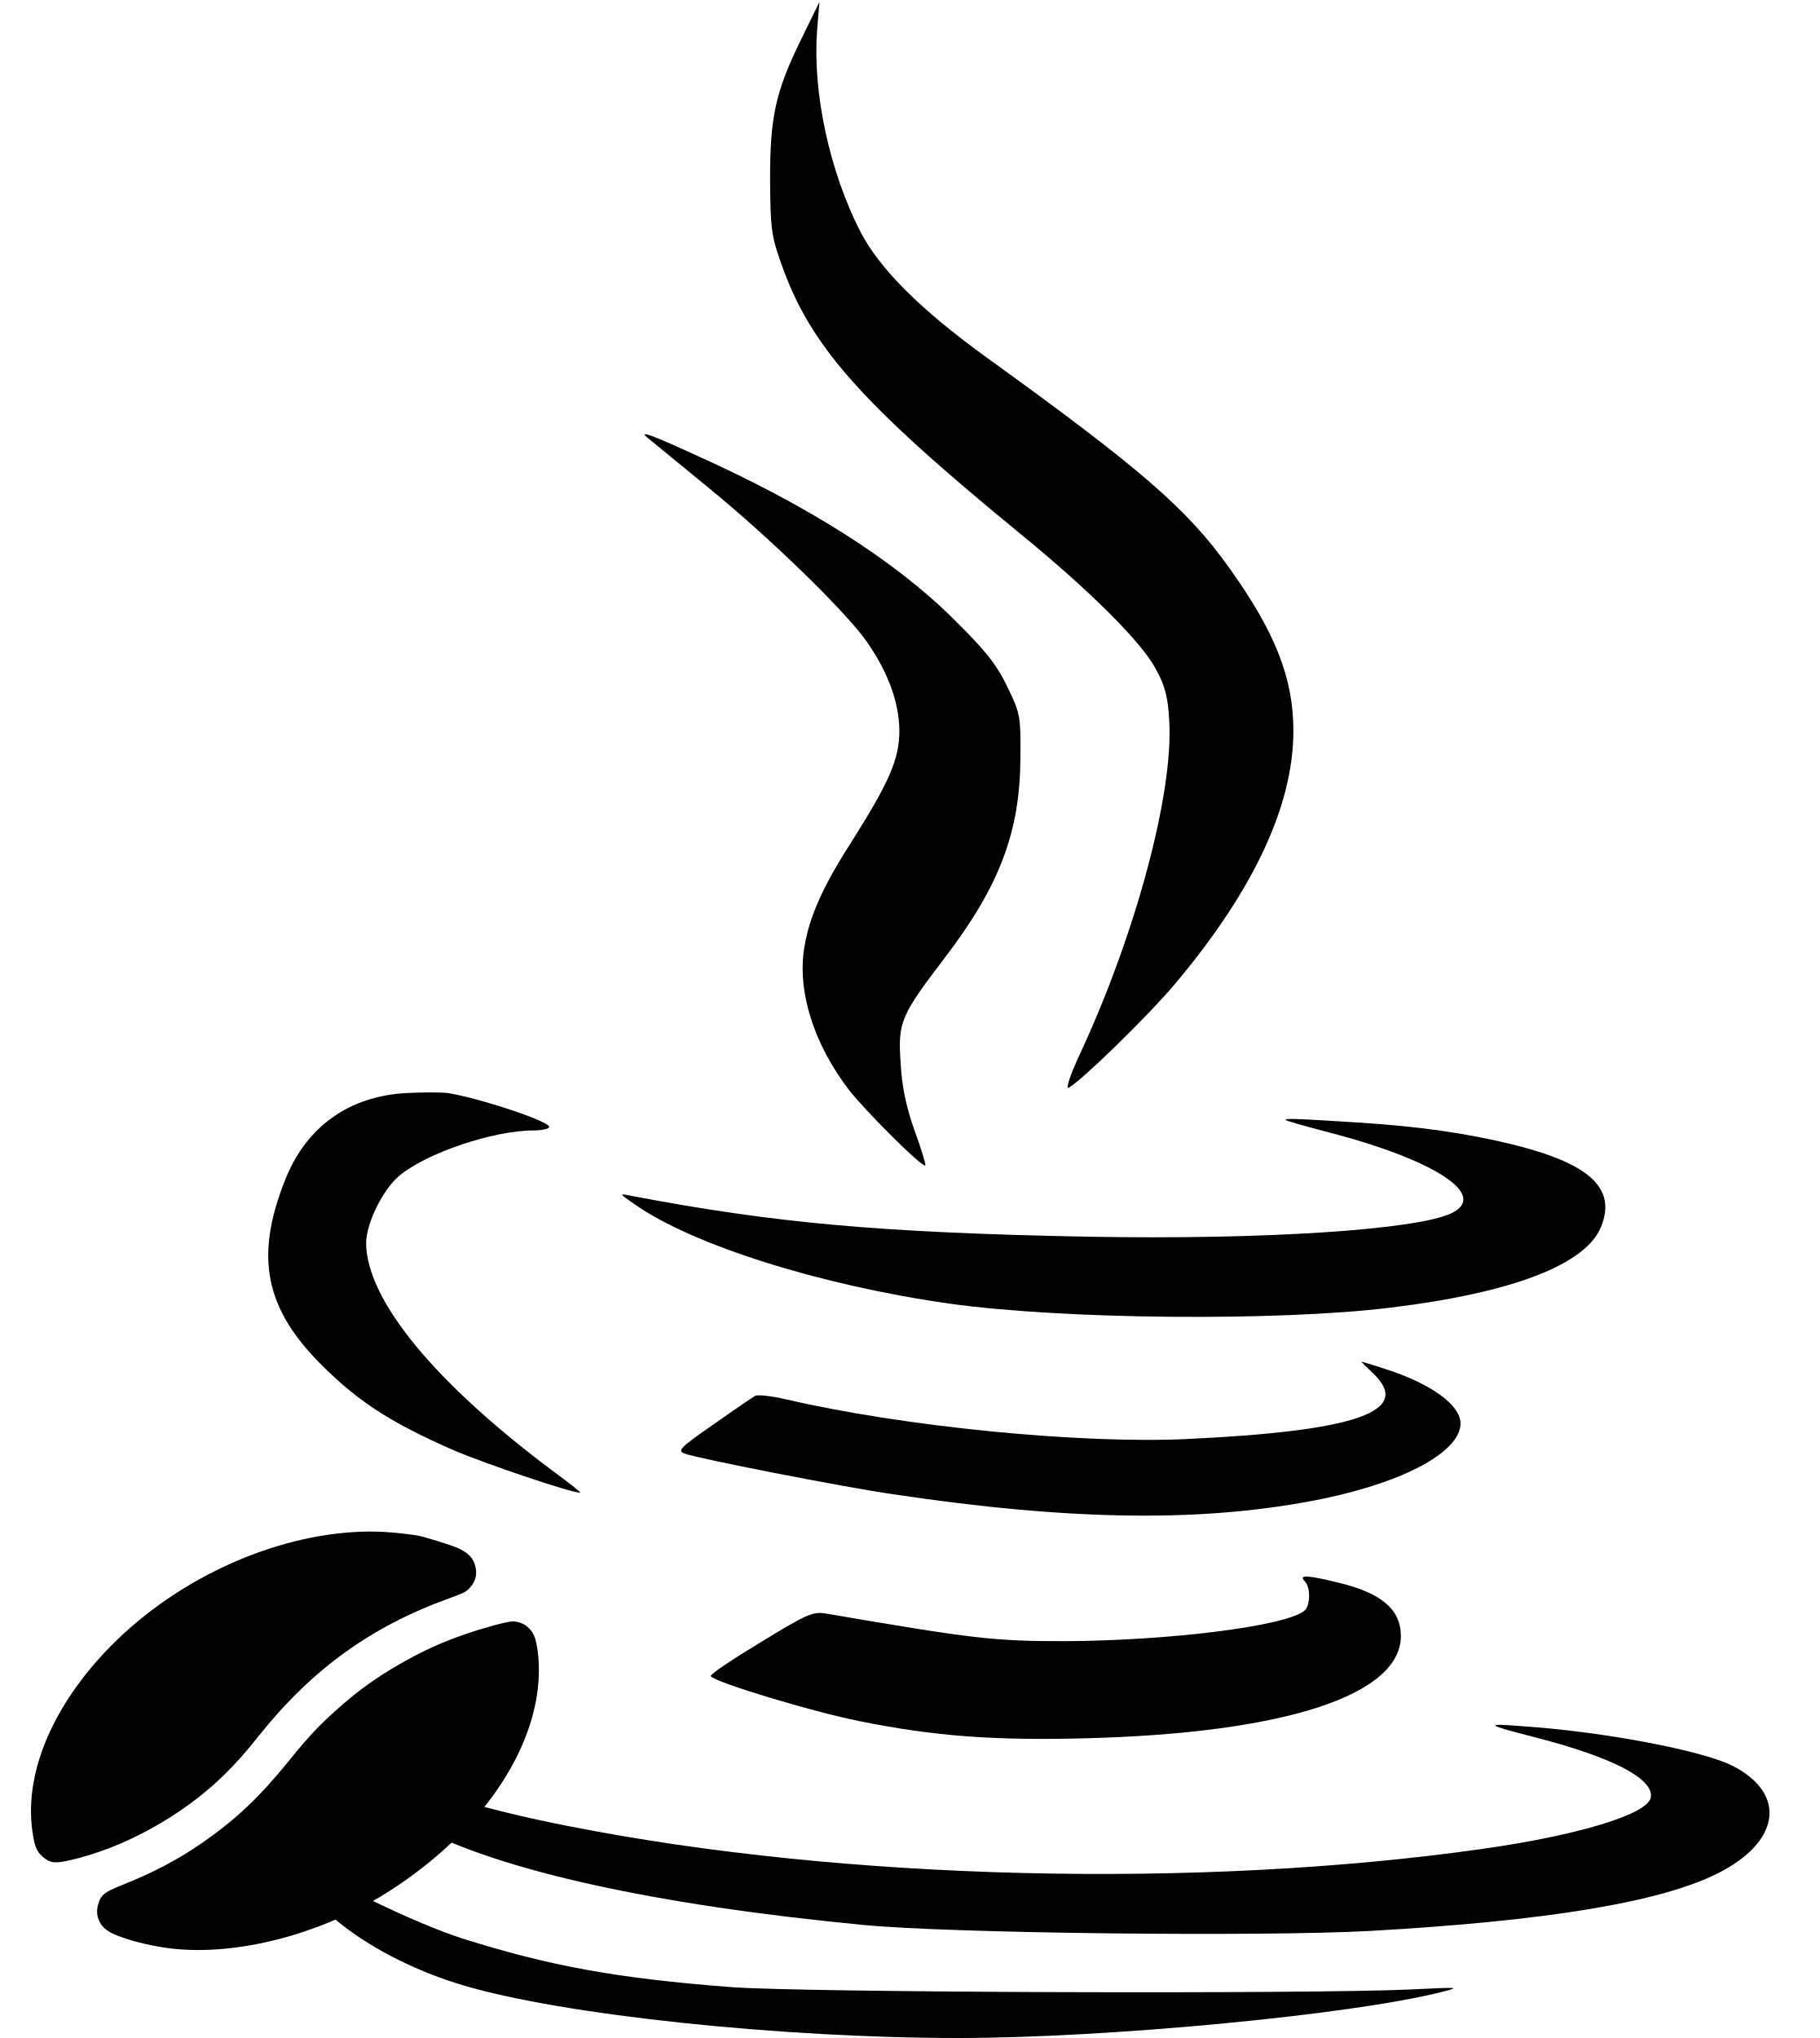
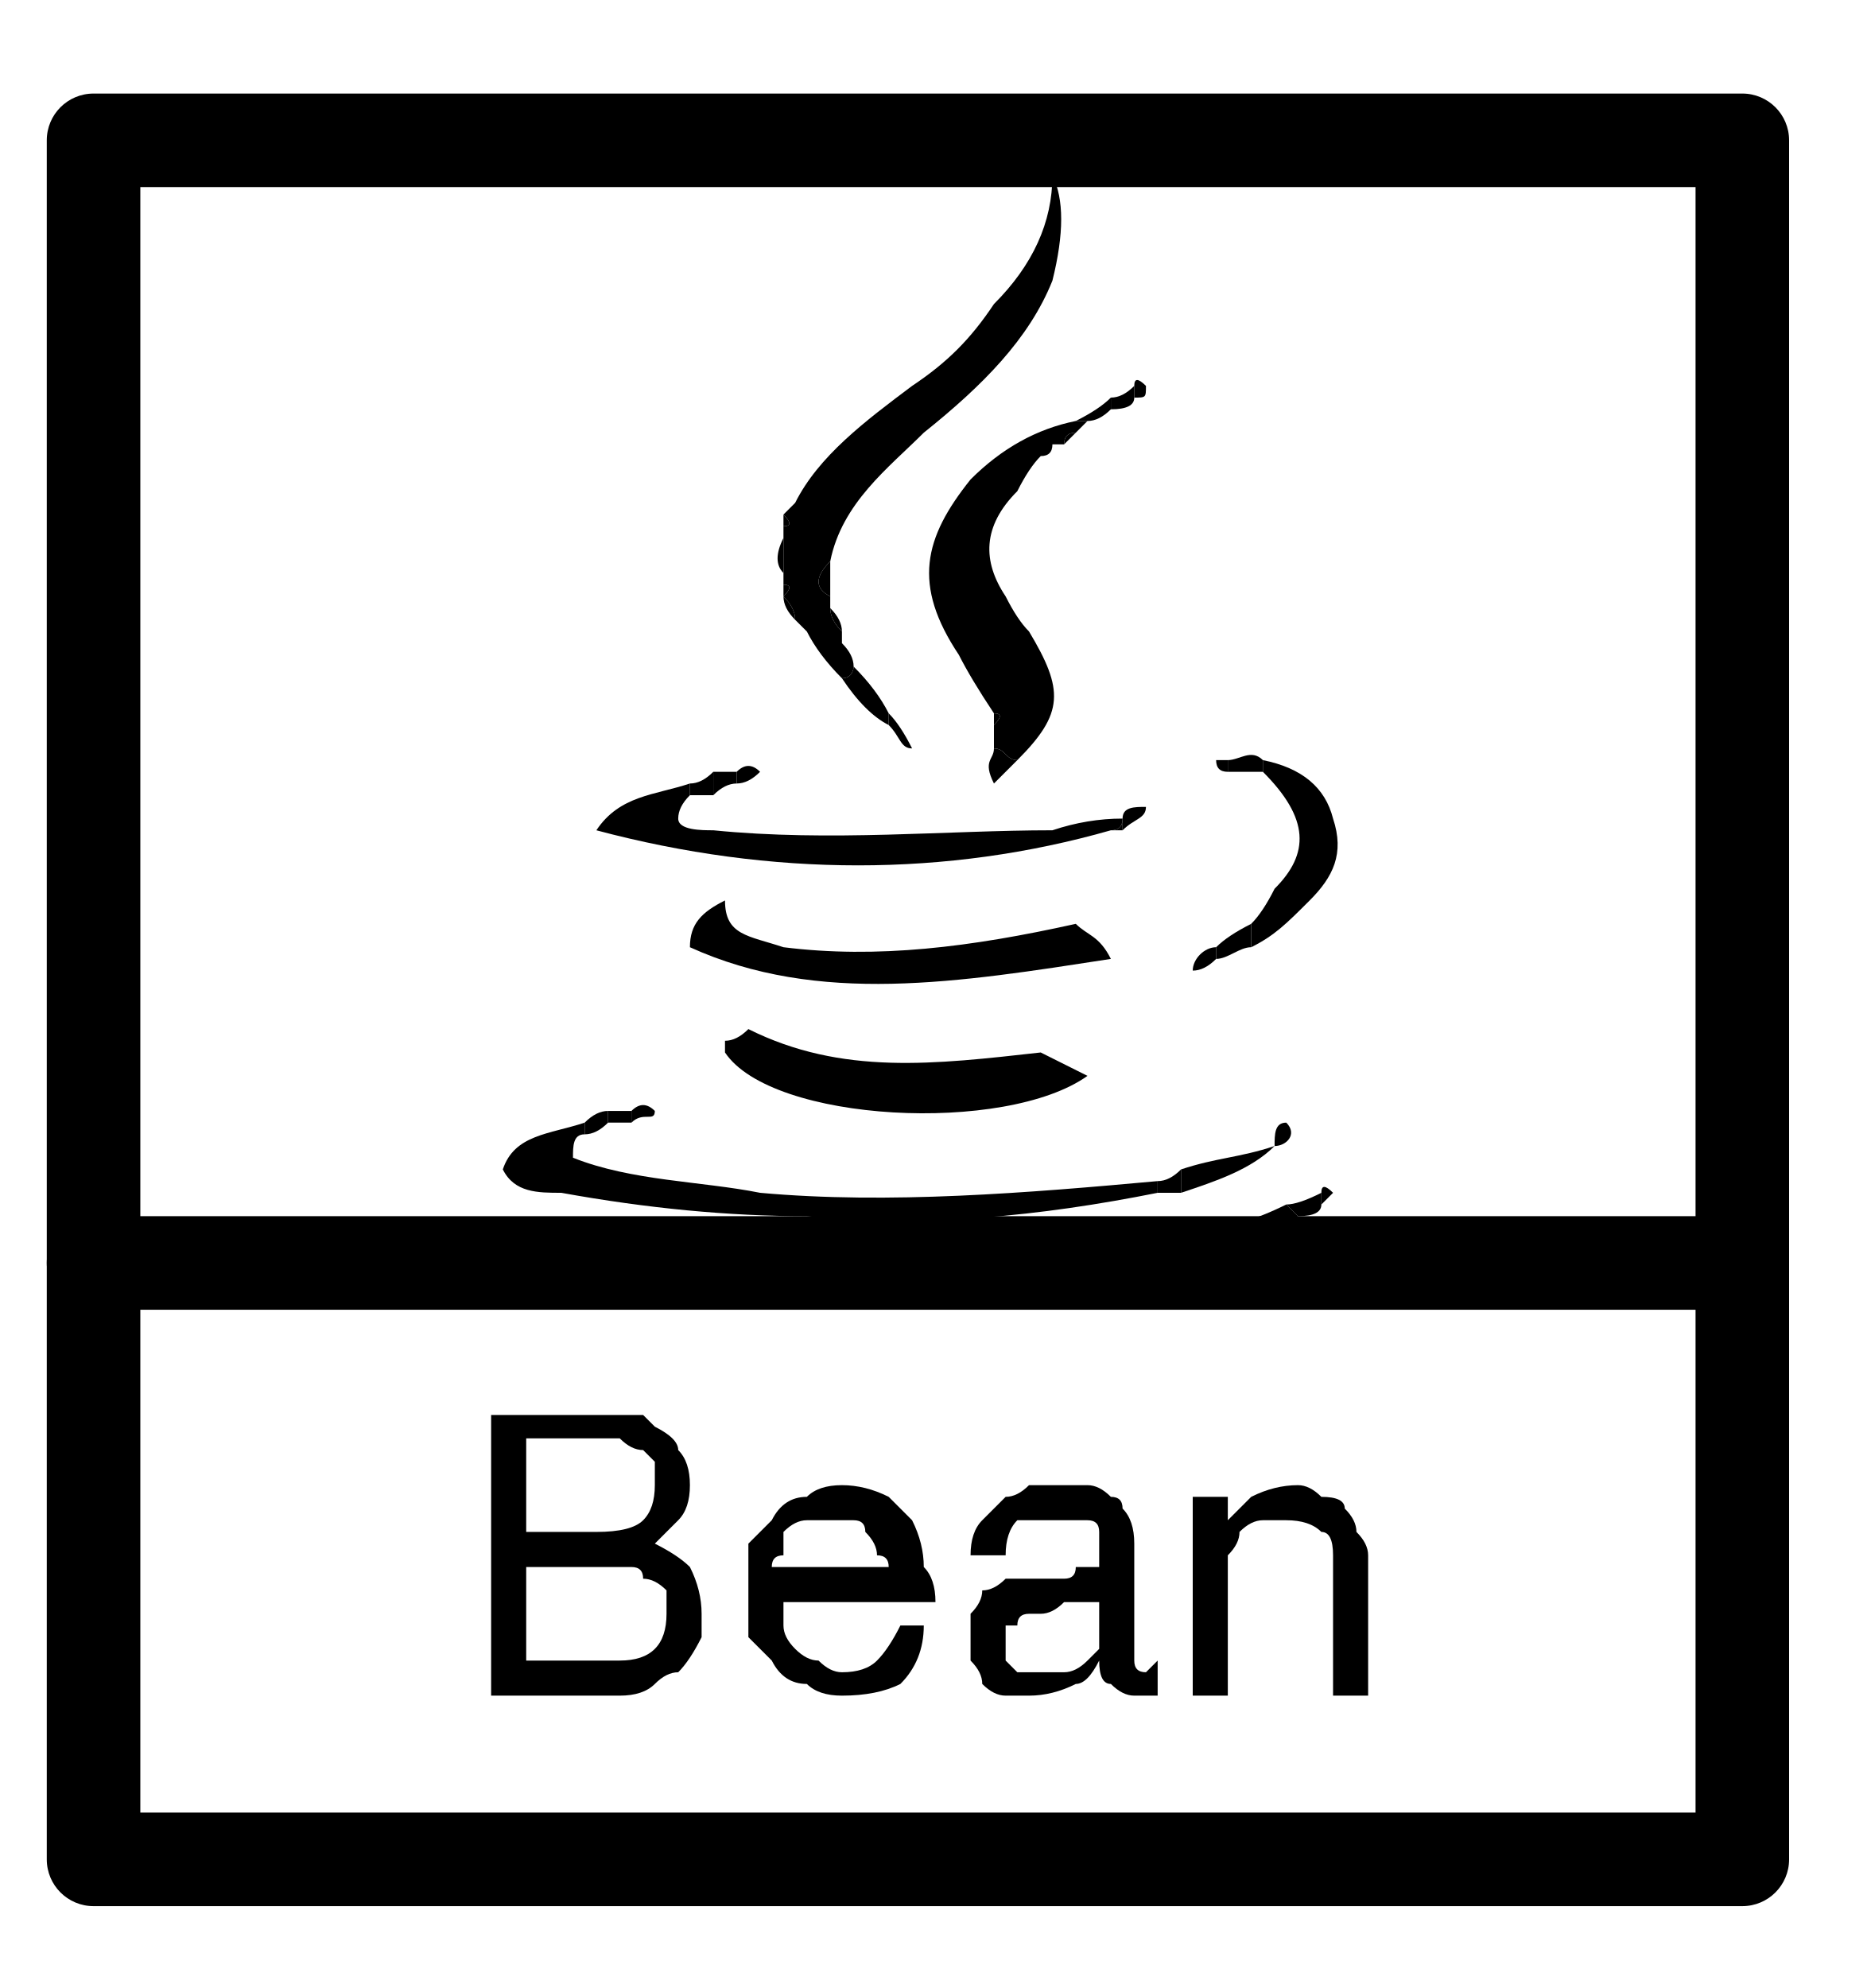
- <svg xmlns="http://www.w3.org/2000/svg" width="25" height="28" viewBox="0 0 25 28" fill="none">
-   <path d="M11.227 0.438C11.167 1.28 11.402 2.362 11.823 3.183C12.086 3.691 12.644 4.249 13.535 4.895C15.673 6.437 16.313 6.989 16.893 7.804C17.527 8.69 17.773 9.319 17.773 10.041C17.773 11.063 17.232 12.223 16.155 13.508C15.783 13.951 14.875 14.837 14.684 14.946C14.64 14.968 14.711 14.755 14.842 14.476C15.608 12.83 16.127 10.894 16.067 9.904C16.051 9.576 16.007 9.417 15.881 9.188C15.684 8.821 14.99 8.127 14.027 7.339C11.818 5.529 11.129 4.747 10.735 3.62C10.598 3.243 10.587 3.123 10.582 2.461C10.582 1.591 10.659 1.252 11.019 0.52L11.26 0.027L11.227 0.438Z" fill="black" />
-   <path d="M9.581 6.262C11.112 6.951 12.305 7.711 13.103 8.504C13.535 8.93 13.699 9.133 13.841 9.434C14.022 9.8 14.027 9.844 14.022 10.418C14.016 11.43 13.737 12.168 12.988 13.152C12.376 13.956 12.337 14.038 12.376 14.602C12.392 14.924 12.452 15.209 12.567 15.531C12.66 15.783 12.726 16.002 12.715 16.012C12.682 16.051 11.905 15.28 11.665 14.973C11.184 14.345 10.954 13.623 11.052 13.021C11.118 12.605 11.304 12.184 11.687 11.588C12.223 10.741 12.359 10.429 12.359 10.035C12.354 9.658 12.212 9.253 11.922 8.832C11.648 8.427 10.576 7.383 9.707 6.677C9.286 6.333 8.919 6.032 8.887 6.005C8.783 5.912 8.958 5.977 9.581 6.262Z" fill="black" />
-   <path d="M6.152 15.017C6.595 15.088 7.547 15.405 7.547 15.482C7.547 15.509 7.448 15.531 7.334 15.531C6.776 15.531 5.857 15.843 5.485 16.155C5.255 16.352 5.031 16.811 5.031 17.084C5.042 17.866 5.977 19.004 7.623 20.229C7.831 20.382 7.99 20.508 7.973 20.508C7.842 20.508 6.694 20.119 6.24 19.928C5.392 19.556 4.944 19.272 4.446 18.78C3.637 17.987 3.494 17.27 3.921 16.204C4.211 15.477 4.796 15.061 5.584 15.017C5.808 15.006 6.059 15.006 6.152 15.017Z" fill="black" />
-   <path d="M18.659 15.422C19.518 15.477 20.152 15.569 20.803 15.728C21.853 15.991 22.214 16.33 22.001 16.855C21.793 17.374 20.781 17.762 19.113 17.965C17.56 18.156 14.607 18.129 13.043 17.91C11.277 17.659 9.516 17.106 8.717 16.543C8.504 16.395 8.504 16.395 8.668 16.428C10.642 16.805 12.119 16.937 14.957 16.991C17.358 17.035 19.463 16.898 19.944 16.669C20.459 16.423 19.731 15.941 18.265 15.559C17.948 15.477 17.68 15.4 17.669 15.389C17.642 15.362 17.784 15.367 18.659 15.422Z" fill="black" />
-   <path d="M19.031 18.807C19.666 19.009 20.07 19.305 20.07 19.556C20.07 19.939 19.316 20.355 18.183 20.59C16.587 20.918 14.765 20.902 12.277 20.53C11.621 20.437 9.587 20.038 9.412 19.972C9.302 19.934 9.335 19.895 9.8 19.573C10.079 19.376 10.336 19.201 10.374 19.179C10.407 19.157 10.604 19.179 10.812 19.228C12.419 19.6 14.842 19.841 16.324 19.77C18.654 19.66 19.425 19.387 18.862 18.862C18.769 18.774 18.698 18.703 18.709 18.709C18.719 18.709 18.867 18.752 19.031 18.807Z" fill="black" />
-   <path d="M18.391 21.744C18.982 21.886 19.25 22.11 19.25 22.477C19.25 23.291 17.648 23.811 14.93 23.882C13.661 23.915 12.841 23.855 11.812 23.647C11.173 23.521 9.816 23.111 9.767 23.029C9.751 23.007 10.062 22.799 10.451 22.564C11.096 22.17 11.173 22.137 11.358 22.17C13.377 22.515 13.65 22.548 14.629 22.548C16.051 22.542 17.653 22.345 17.921 22.132C18.009 22.066 18.014 21.809 17.927 21.722C17.839 21.634 17.97 21.64 18.391 21.744Z" fill="black" />
-   <path d="M20.945 23.718C22.05 23.794 23.395 24.052 23.805 24.259C24.56 24.642 24.467 25.309 23.598 25.741C22.81 26.135 21.252 26.392 18.829 26.529C17.314 26.611 13.043 26.562 11.867 26.447C9.007 26.173 6.874 25.703 5.737 25.096C5.141 24.779 4.966 24.434 5.201 24.062L5.326 23.871L5.359 24.062C5.376 24.172 5.414 24.287 5.436 24.325C5.556 24.527 6.551 24.845 7.848 25.096C11.605 25.834 16.466 25.955 20.371 25.402C21.683 25.216 22.64 24.927 22.684 24.697C22.733 24.44 22.154 24.139 21.082 23.866C20.404 23.691 20.387 23.674 20.945 23.718Z" fill="black" />
-   <path d="M4.211 25.599C4.484 25.834 5.731 26.436 6.355 26.633C7.547 27.01 8.476 27.18 10.035 27.3C11.019 27.377 18.009 27.398 19.387 27.333C20.065 27.3 20.081 27.3 19.797 27.371C18.555 27.683 15.214 28 13.174 28C10.73 28 7.733 27.683 6.371 27.278C5.299 26.961 4.364 26.332 4.052 25.72C3.877 25.364 3.91 25.342 4.211 25.599Z" fill="black" />
-   <path d="M5.723 21.094C5.397 21.047 5.142 21.032 4.881 21.048C3.605 21.12 2.229 21.804 1.344 22.806C0.66 23.578 0.337 24.432 0.447 25.172C0.475 25.367 0.504 25.436 0.582 25.506C0.684 25.596 0.748 25.605 0.946 25.561C1.685 25.398 2.497 24.953 3.068 24.397C3.239 24.23 3.365 24.089 3.565 23.838C4.29 22.931 5.108 22.341 6.179 21.957C6.379 21.884 6.409 21.87 6.464 21.805C6.542 21.716 6.562 21.618 6.526 21.498C6.497 21.398 6.425 21.329 6.29 21.268C6.189 21.224 5.811 21.106 5.723 21.094Z" fill="black" />
-   <path d="M7.023 22.278C6.936 22.286 6.608 22.376 6.376 22.458C6.062 22.566 5.795 22.689 5.489 22.865C5.167 23.051 4.937 23.216 4.66 23.46C4.393 23.694 4.246 23.851 3.97 24.192C3.564 24.692 3.25 24.99 2.78 25.318C2.461 25.54 2.104 25.729 1.693 25.892C1.427 25.999 1.384 26.033 1.347 26.172C1.308 26.308 1.361 26.449 1.482 26.528C1.621 26.622 2.017 26.731 2.349 26.77C3.262 26.877 4.424 26.572 5.345 25.985C6.589 25.19 7.369 24.063 7.404 23.015C7.41 22.837 7.392 22.649 7.357 22.523C7.313 22.367 7.175 22.266 7.023 22.278Z" fill="black" />
+ <svg xmlns="http://www.w3.org/2000/svg" width="16" height="17" viewBox="0 0 16 17" fill="none">
+   <path d="M0.4 1.2C0.4 0.979 0.579 0.8 0.8 0.8H14.9C15.121 0.8 15.3 0.979 15.3 1.2V15.9C15.3 16.121 15.121 16.3 14.9 16.3H0.8C0.579 16.3 0.4 16.121 0.4 15.9V1.2ZM1.2 1.6V15.5H14.5V1.6H1.2Z" fill="black" />
+   <path d="M0.4 10.8C0.4 10.579 0.579 10.4 0.8 10.4H14.9C15.121 10.4 15.3 10.579 15.3 10.8C15.3 11.021 15.121 11.2 14.9 11.2H0.8C0.579 11.2 0.4 11.021 0.4 10.8Z" fill="black" />
+   <path d="M4.2 12.1V14.5H5.3C5.433 14.5 5.533 14.467 5.6 14.4C5.667 14.333 5.733 14.3 5.8 14.3C5.867 14.233 5.933 14.133 6 14C6 13.933 6 13.867 6 13.8C6 13.667 5.967 13.533 5.9 13.4C5.833 13.333 5.733 13.267 5.6 13.2C5.667 13.133 5.733 13.067 5.8 13C5.867 12.933 5.9 12.833 5.9 12.7C5.9 12.567 5.867 12.467 5.8 12.4C5.8 12.333 5.733 12.267 5.6 12.2C5.6 12.2 5.567 12.167 5.5 12.1C5.433 12.1 5.4 12.1 5.4 12.1C5.333 12.1 5.267 12.1 5.2 12.1C5.133 12.1 5.067 12.1 5 12.1H4.2ZM4.5 13.1V12.3H5.1C5.167 12.3 5.233 12.3 5.3 12.3C5.367 12.367 5.433 12.4 5.5 12.4C5.5 12.4 5.533 12.433 5.6 12.5C5.6 12.567 5.6 12.633 5.6 12.7C5.6 12.833 5.567 12.933 5.5 13C5.433 13.067 5.3 13.1 5.1 13.1H4.5ZM4.5 14.2V13.4H5.2C5.267 13.4 5.333 13.4 5.4 13.4C5.467 13.4 5.5 13.433 5.5 13.5C5.567 13.5 5.633 13.533 5.7 13.6C5.7 13.667 5.7 13.733 5.7 13.8C5.7 13.933 5.667 14.033 5.6 14.1C5.533 14.167 5.433 14.2 5.3 14.2H4.5Z" fill="black" />
+   <path d="M7.9 13.9C7.9 14.1 7.833 14.267 7.7 14.4C7.567 14.467 7.4 14.5 7.2 14.5C7.067 14.5 6.967 14.467 6.9 14.4C6.767 14.4 6.667 14.333 6.6 14.2C6.533 14.133 6.467 14.067 6.4 14C6.4 13.867 6.4 13.733 6.4 13.6C6.4 13.467 6.4 13.333 6.4 13.2C6.467 13.133 6.533 13.067 6.6 13C6.667 12.867 6.767 12.8 6.9 12.8C6.967 12.733 7.067 12.7 7.2 12.7C7.333 12.7 7.467 12.733 7.6 12.8C7.667 12.867 7.733 12.933 7.8 13C7.867 13.133 7.9 13.267 7.9 13.4C7.967 13.467 8 13.567 8 13.7H6.7C6.7 13.767 6.7 13.833 6.7 13.9C6.7 13.967 6.733 14.033 6.8 14.1C6.867 14.167 6.933 14.2 7 14.2C7.067 14.267 7.133 14.3 7.2 14.3C7.333 14.3 7.433 14.267 7.5 14.2C7.567 14.133 7.633 14.033 7.7 13.9H7.9ZM7.6 13.4C7.6 13.333 7.567 13.3 7.5 13.3C7.5 13.233 7.467 13.167 7.4 13.1C7.4 13.033 7.367 13 7.3 13C7.233 13 7.167 13 7.1 13C7.033 13 6.967 13 6.9 13C6.833 13 6.767 13.033 6.7 13.1C6.7 13.167 6.7 13.233 6.7 13.3C6.633 13.3 6.6 13.333 6.6 13.4H7.6Z" fill="black" />
+   <path d="M9.9 14.5C9.833 14.5 9.8 14.5 9.8 14.5C9.733 14.5 9.7 14.5 9.7 14.5C9.633 14.5 9.567 14.467 9.5 14.4C9.433 14.4 9.4 14.333 9.4 14.2C9.333 14.333 9.267 14.4 9.2 14.4C9.067 14.467 8.933 14.5 8.8 14.5C8.733 14.5 8.667 14.5 8.6 14.5C8.533 14.5 8.467 14.467 8.4 14.4C8.4 14.333 8.367 14.267 8.3 14.2C8.3 14.2 8.3 14.133 8.3 14C8.3 13.933 8.3 13.867 8.3 13.8C8.367 13.733 8.4 13.667 8.4 13.6C8.467 13.6 8.533 13.567 8.6 13.5C8.667 13.5 8.733 13.5 8.8 13.5C8.933 13.5 9.033 13.5 9.1 13.5C9.167 13.5 9.2 13.467 9.2 13.4C9.267 13.4 9.333 13.4 9.4 13.4C9.4 13.333 9.4 13.267 9.4 13.2C9.4 13.2 9.4 13.167 9.4 13.1C9.4 13.033 9.367 13 9.3 13C9.233 13 9.2 13 9.2 13C9.133 13 9.067 13 9 13C8.933 13 8.833 13 8.7 13C8.633 13.067 8.6 13.167 8.6 13.3H8.3C8.3 13.167 8.333 13.067 8.4 13C8.467 12.933 8.533 12.867 8.6 12.8C8.667 12.8 8.733 12.767 8.8 12.7C8.867 12.7 8.967 12.7 9.1 12.7C9.167 12.7 9.233 12.7 9.3 12.7C9.367 12.7 9.433 12.733 9.5 12.8C9.567 12.8 9.6 12.833 9.6 12.9C9.667 12.967 9.7 13.067 9.7 13.2V14.1C9.7 14.167 9.7 14.2 9.7 14.2C9.7 14.267 9.733 14.3 9.8 14.3C9.8 14.3 9.833 14.267 9.9 14.2V14.5ZM9.4 13.7C9.4 13.7 9.367 13.7 9.3 13.7C9.3 13.7 9.267 13.7 9.2 13.7C9.133 13.7 9.1 13.7 9.1 13.7C9.033 13.767 8.967 13.8 8.9 13.8C8.833 13.8 8.8 13.8 8.8 13.8C8.733 13.8 8.7 13.833 8.7 13.9C8.633 13.9 8.6 13.9 8.6 13.9C8.6 13.967 8.6 14.033 8.6 14.1C8.6 14.1 8.6 14.133 8.6 14.2C8.6 14.2 8.633 14.233 8.7 14.3C8.7 14.3 8.733 14.3 8.8 14.3C8.8 14.3 8.833 14.3 8.9 14.3C8.967 14.3 9.033 14.3 9.1 14.3C9.167 14.3 9.233 14.267 9.3 14.2C9.367 14.133 9.4 14.1 9.4 14.1C9.4 14.033 9.4 13.967 9.4 13.9V13.7Z" fill="black" />
+   <path d="M10.2 12.8H10.5V13C10.567 12.933 10.633 12.867 10.7 12.8C10.833 12.733 10.967 12.7 11.1 12.7C11.167 12.7 11.233 12.733 11.3 12.8C11.433 12.8 11.5 12.833 11.5 12.9C11.567 12.967 11.6 13.033 11.6 13.1C11.667 13.167 11.7 13.233 11.7 13.3V14.5H11.4V13.3C11.4 13.167 11.367 13.1 11.3 13.1C11.233 13.033 11.133 13 11 13C10.933 13 10.867 13 10.8 13C10.733 13 10.667 13.033 10.6 13.1C10.6 13.167 10.567 13.233 10.5 13.3C10.5 13.367 10.5 13.433 10.5 13.5V14.5H10.2V12.8Z" fill="black" />
+   <path d="M7.1 5.1C7.1 5.167 7.1 5.2 7.1 5.2C7.1 5.267 7.133 5.333 7.2 5.4C7.2 5.467 7.2 5.5 7.2 5.5C7.267 5.567 7.3 5.633 7.3 5.7C7.3 5.7 7.3 5.8 7.2 5.8C7.067 5.667 6.967 5.533 6.9 5.4C6.833 5.333 6.8 5.3 6.8 5.3C6.8 5.233 6.767 5.167 6.7 5.1C6.767 5.033 6.767 5 6.7 5C6.7 4.933 6.7 4.9 6.7 4.9C6.7 4.833 6.7 4.733 6.7 4.6C6.7 4.6 6.7 4.567 6.7 4.5C6.767 4.5 6.767 4.467 6.7 4.4C6.767 4.333 6.8 4.3 6.8 4.3C7 3.9 7.4 3.6 7.8 3.3C8.1 3.1 8.3 2.9 8.5 2.6C8.833 2.267 9 1.9 9 1.5C9.1 1.7 9.1 2 9 2.4C8.8 2.9 8.4 3.3 7.9 3.7C7.6 4 7.2 4.3 7.1 4.8C6.967 4.933 6.967 5.033 7.1 5.1Z" fill="black" />
+   <path d="M9.9 10.2C8.9 10.4 7.9 10.5 6.9 10.4C6.233 10.4 5.533 10.333 4.8 10.2C4.6 10.2 4.4 10.2 4.3 10C4.4 9.7 4.7 9.7 5 9.6C5 9.6 5 9.633 5 9.7C4.9 9.7 4.9 9.8 4.9 9.9C5.4 10.1 6 10.1 6.5 10.2C7.6 10.3 8.8 10.2 9.9 10.1C9.9 10.167 9.9 10.2 9.9 10.2Z" fill="black" />
+   <path d="M8.5 6.4C8.5 6.333 8.5 6.267 8.5 6.2C8.567 6.133 8.567 6.1 8.5 6.1C8.367 5.9 8.267 5.733 8.2 5.6C7.8 5 7.9 4.6 8.3 4.1C8.567 3.833 8.867 3.667 9.2 3.6C9.2 3.6 9.233 3.6 9.3 3.6C9.233 3.667 9.2 3.7 9.2 3.7C9.133 3.7 9.1 3.733 9.1 3.8C9.033 3.8 9 3.8 9 3.8C9 3.867 8.967 3.9 8.9 3.9C8.833 3.967 8.767 4.067 8.7 4.2C8.4 4.5 8.4 4.8 8.6 5.1C8.667 5.233 8.733 5.333 8.8 5.4C9.1 5.9 9.1 6.1 8.7 6.5C8.6 6.5 8.6 6.4 8.5 6.4Z" fill="black" />
+   <path d="M6.2 9C6.2 9 6.2 8.967 6.2 8.9C6.267 8.9 6.333 8.867 6.4 8.8C7.2 9.2 8 9.1 8.9 9C9.033 9.067 9.167 9.133 9.3 9.2C8.6 9.7 6.6 9.6 6.2 9Z" fill="black" />
+   <path d="M9.2 7.9C9.3 8 9.4 8 9.5 8.2C8.2 8.4 7 8.6 5.9 8.1C5.9 7.9 6 7.8 6.2 7.7C6.2 8 6.4 8 6.7 8.1C7.5 8.2 8.3 8.1 9.2 7.9Z" fill="black" />
+   <path d="M9.5 7.1C8.1 7.5 6.6 7.5 5.1 7.1C5.3 6.8 5.6 6.8 5.9 6.7C5.9 6.767 5.9 6.8 5.9 6.8C5.833 6.867 5.8 6.933 5.8 7C5.8 7.1 6 7.1 6.1 7.1C7.1 7.2 8.1 7.1 9 7.1C9.2 7.033 9.4 7 9.6 7C9.6 7.067 9.567 7.1 9.5 7.1Z" fill="black" />
+   <path d="M8.7 10.9C8.167 10.967 7.667 10.967 7.2 10.9C7.2 10.9 7.2 10.867 7.2 10.8C8.2 10.8 9.2 10.8 10.3 10.5C10.5 10.5 10.733 10.433 11 10.3C11.067 10.367 11.1 10.4 11.1 10.4C10.4 10.8 9.7 10.8 9 10.9C8.9 10.9 8.7 10.8 8.7 10.9Z" fill="black" />
+   <path d="M10.8 6.5C11.133 6.567 11.333 6.733 11.4 7C11.5 7.3 11.4 7.5 11.2 7.7C11 7.9 10.9 8 10.7 8.1C10.7 8.033 10.7 7.967 10.7 7.9C10.767 7.833 10.833 7.733 10.9 7.6C11.2 7.3 11.2 7 10.8 6.6C10.8 6.6 10.8 6.567 10.8 6.5Z" fill="black" />
+   <path d="M7.2 10.8C7.2 10.867 7.2 10.9 7.2 10.9C6.9 11 6.6 10.8 6.3 10.8C6.3 10.8 6.3 10.767 6.3 10.7C6.633 10.767 6.933 10.8 7.2 10.8Z" fill="black" />
+   <path d="M10.1 10C10.4 9.9 10.6 9.9 10.9 9.8C10.7 10 10.4 10.1 10.1 10.2C10.1 10.133 10.1 10.067 10.1 10Z" fill="black" />
+   <path d="M7.2 5.8C7.3 5.8 7.3 5.7 7.3 5.7C7.433 5.833 7.533 5.967 7.6 6.1C7.6 6.167 7.6 6.2 7.6 6.2C7.467 6.133 7.333 6 7.2 5.8Z" fill="black" />
+   <path d="M10.7 7.9C10.7 7.967 10.7 8.033 10.7 8.1C10.6 8.1 10.5 8.2 10.4 8.2C10.4 8.2 10.4 8.167 10.4 8.1C10.467 8.033 10.567 7.967 10.7 7.9Z" fill="black" />
+   <path d="M10.8 6.5C10.8 6.567 10.8 6.6 10.8 6.6C10.733 6.6 10.633 6.6 10.5 6.6C10.5 6.533 10.5 6.5 10.5 6.5C10.6 6.5 10.7 6.4 10.8 6.5Z" fill="black" />
+   <path d="M9.3 3.6C9.233 3.6 9.2 3.6 9.2 3.6C9.333 3.533 9.433 3.467 9.5 3.4C9.5 3.4 9.5 3.433 9.5 3.5C9.433 3.567 9.367 3.6 9.3 3.6Z" fill="black" />
+   <path d="M6.3 10.7C6.3 10.767 6.3 10.8 6.3 10.8C6.167 10.8 6.033 10.8 5.9 10.8C5.9 10.733 5.9 10.7 5.9 10.7C6.033 10.7 6.167 10.7 6.3 10.7Z" fill="black" />
+   <path d="M11.1 10.4C11.1 10.4 11.067 10.367 11 10.3C11.067 10.3 11.167 10.267 11.3 10.2C11.3 10.2 11.3 10.233 11.3 10.3C11.3 10.367 11.233 10.4 11.1 10.4Z" fill="black" />
+   <path d="M5 9.7C5 9.633 5 9.6 5 9.6C5.067 9.533 5.133 9.5 5.2 9.5C5.2 9.567 5.2 9.6 5.2 9.6C5.133 9.667 5.067 9.7 5 9.7Z" fill="black" />
+   <path d="M9 10.9C8.9 10.9 8.7 10.8 8.7 10.9C8.767 10.967 8.867 10.967 9 10.9Z" fill="black" />
+   <path d="M5.4 9.5C5.467 9.433 5.533 9.433 5.6 9.5C5.6 9.6 5.5 9.5 5.4 9.6C5.4 9.533 5.4 9.5 5.4 9.5Z" fill="black" />
+   <path d="M7.6 6.2C7.6 6.2 7.6 6.167 7.6 6.1C7.667 6.167 7.733 6.267 7.8 6.4C7.7 6.4 7.7 6.3 7.6 6.2Z" fill="black" />
+   <path d="M8.5 6.4C8.6 6.4 8.6 6.5 8.7 6.5C8.633 6.567 8.567 6.633 8.5 6.7C8.4 6.5 8.5 6.5 8.5 6.4Z" fill="black" />
+   <path d="M5.9 6.8C5.9 6.8 5.9 6.767 5.9 6.7C5.967 6.7 6.033 6.667 6.1 6.6C6.1 6.667 6.1 6.733 6.1 6.8C6.033 6.8 5.967 6.8 5.9 6.8Z" fill="black" />
+   <path d="M10.4 8.1C10.4 8.167 10.4 8.2 10.4 8.2C10.333 8.267 10.267 8.3 10.2 8.3C10.2 8.2 10.3 8.1 10.4 8.1Z" fill="black" />
+   <path d="M6.3 6.6C6.367 6.533 6.433 6.533 6.5 6.6C6.433 6.667 6.367 6.7 6.3 6.7C6.3 6.633 6.3 6.6 6.3 6.6Z" fill="black" />
+   <path d="M9.6 7C9.6 6.9 9.7 6.9 9.8 6.9C9.8 7 9.7 7 9.6 7.1C9.6 7.033 9.6 7 9.6 7Z" fill="black" />
+   <path d="M6.3 6.6C6.3 6.6 6.3 6.633 6.3 6.7C6.233 6.7 6.167 6.733 6.1 6.8C6.1 6.733 6.1 6.667 6.1 6.6C6.167 6.6 6.233 6.6 6.3 6.6Z" fill="black" />
+   <path d="M9.7 3.3C9.7 3.233 9.733 3.233 9.8 3.3C9.8 3.4 9.8 3.4 9.7 3.4C9.7 3.333 9.7 3.3 9.7 3.3Z" fill="black" />
+   <path d="M7.1 4.8C6.967 4.933 6.967 5.033 7.1 5.1C7.1 5.033 7.1 4.933 7.1 4.8Z" fill="black" />
+   <path d="M5.4 9.5C5.4 9.5 5.4 9.533 5.4 9.6C5.333 9.6 5.267 9.6 5.2 9.6C5.2 9.6 5.2 9.567 5.2 9.5C5.267 9.5 5.333 9.5 5.4 9.5Z" fill="black" />
+   <path d="M10.9 9.8C10.9 9.7 10.9 9.6 11 9.6C11.1 9.7 11 9.8 10.9 9.8Z" fill="black" />
+   <path d="M10.1 10C10.1 10.067 10.1 10.133 10.1 10.2C10.033 10.2 9.967 10.2 9.9 10.2C9.9 10.2 9.9 10.167 9.9 10.1C9.967 10.1 10.033 10.067 10.1 10Z" fill="black" />
+   <path d="M11.3 10.2C11.3 10.133 11.333 10.133 11.4 10.2C11.4 10.2 11.4 10.2 11.3 10.3C11.3 10.233 11.3 10.2 11.3 10.2Z" fill="black" />
+   <path d="M5.9 10.7C5.9 10.7 5.9 10.733 5.9 10.8C5.9 10.8 5.867 10.767 5.8 10.7C5.867 10.633 5.9 10.633 5.9 10.7Z" fill="black" />
+   <path d="M9.5 3.5C9.5 3.433 9.5 3.4 9.5 3.4C9.567 3.4 9.633 3.367 9.7 3.3C9.7 3.3 9.7 3.333 9.7 3.4C9.7 3.467 9.633 3.5 9.5 3.5Z" fill="black" />
+   <path d="M6.7 4.9C6.7 4.833 6.7 4.733 6.7 4.6C6.633 4.733 6.633 4.833 6.7 4.9Z" fill="black" />
+   <path d="M8.5 6.2C8.567 6.133 8.567 6.1 8.5 6.1C8.5 6.167 8.5 6.2 8.5 6.2Z" fill="black" />
+   <path d="M7.1 5.2C7.1 5.267 7.133 5.333 7.2 5.4C7.2 5.333 7.167 5.267 7.1 5.2Z" fill="black" />
+   <path d="M6.8 5.3C6.8 5.233 6.767 5.167 6.7 5.1C6.7 5.167 6.733 5.233 6.8 5.3Z" fill="black" />
+   <path d="M6.7 5.1C6.767 5.033 6.767 5 6.7 5C6.7 5.067 6.7 5.1 6.7 5.1Z" fill="black" />
+   <path d="M6.7 4.5C6.767 4.5 6.767 4.467 6.7 4.4C6.7 4.4 6.7 4.433 6.7 4.5Z" fill="black" />
+   <path d="M10.5 6.5C10.5 6.5 10.5 6.533 10.5 6.6C10.433 6.6 10.4 6.567 10.4 6.5C10.4 6.5 10.433 6.5 10.5 6.5Z" fill="black" />
+   <path d="M9.5 7.1C9.567 7.1 9.6 7.067 9.6 7C9.6 7 9.6 7.033 9.6 7.1C9.6 7.1 9.567 7.1 9.5 7.1Z" fill="black" />
+   <path d="M9.2 3.7C9.133 3.7 9.1 3.733 9.1 3.8C9.1 3.8 9.133 3.767 9.2 3.7Z" fill="black" />
</svg>
